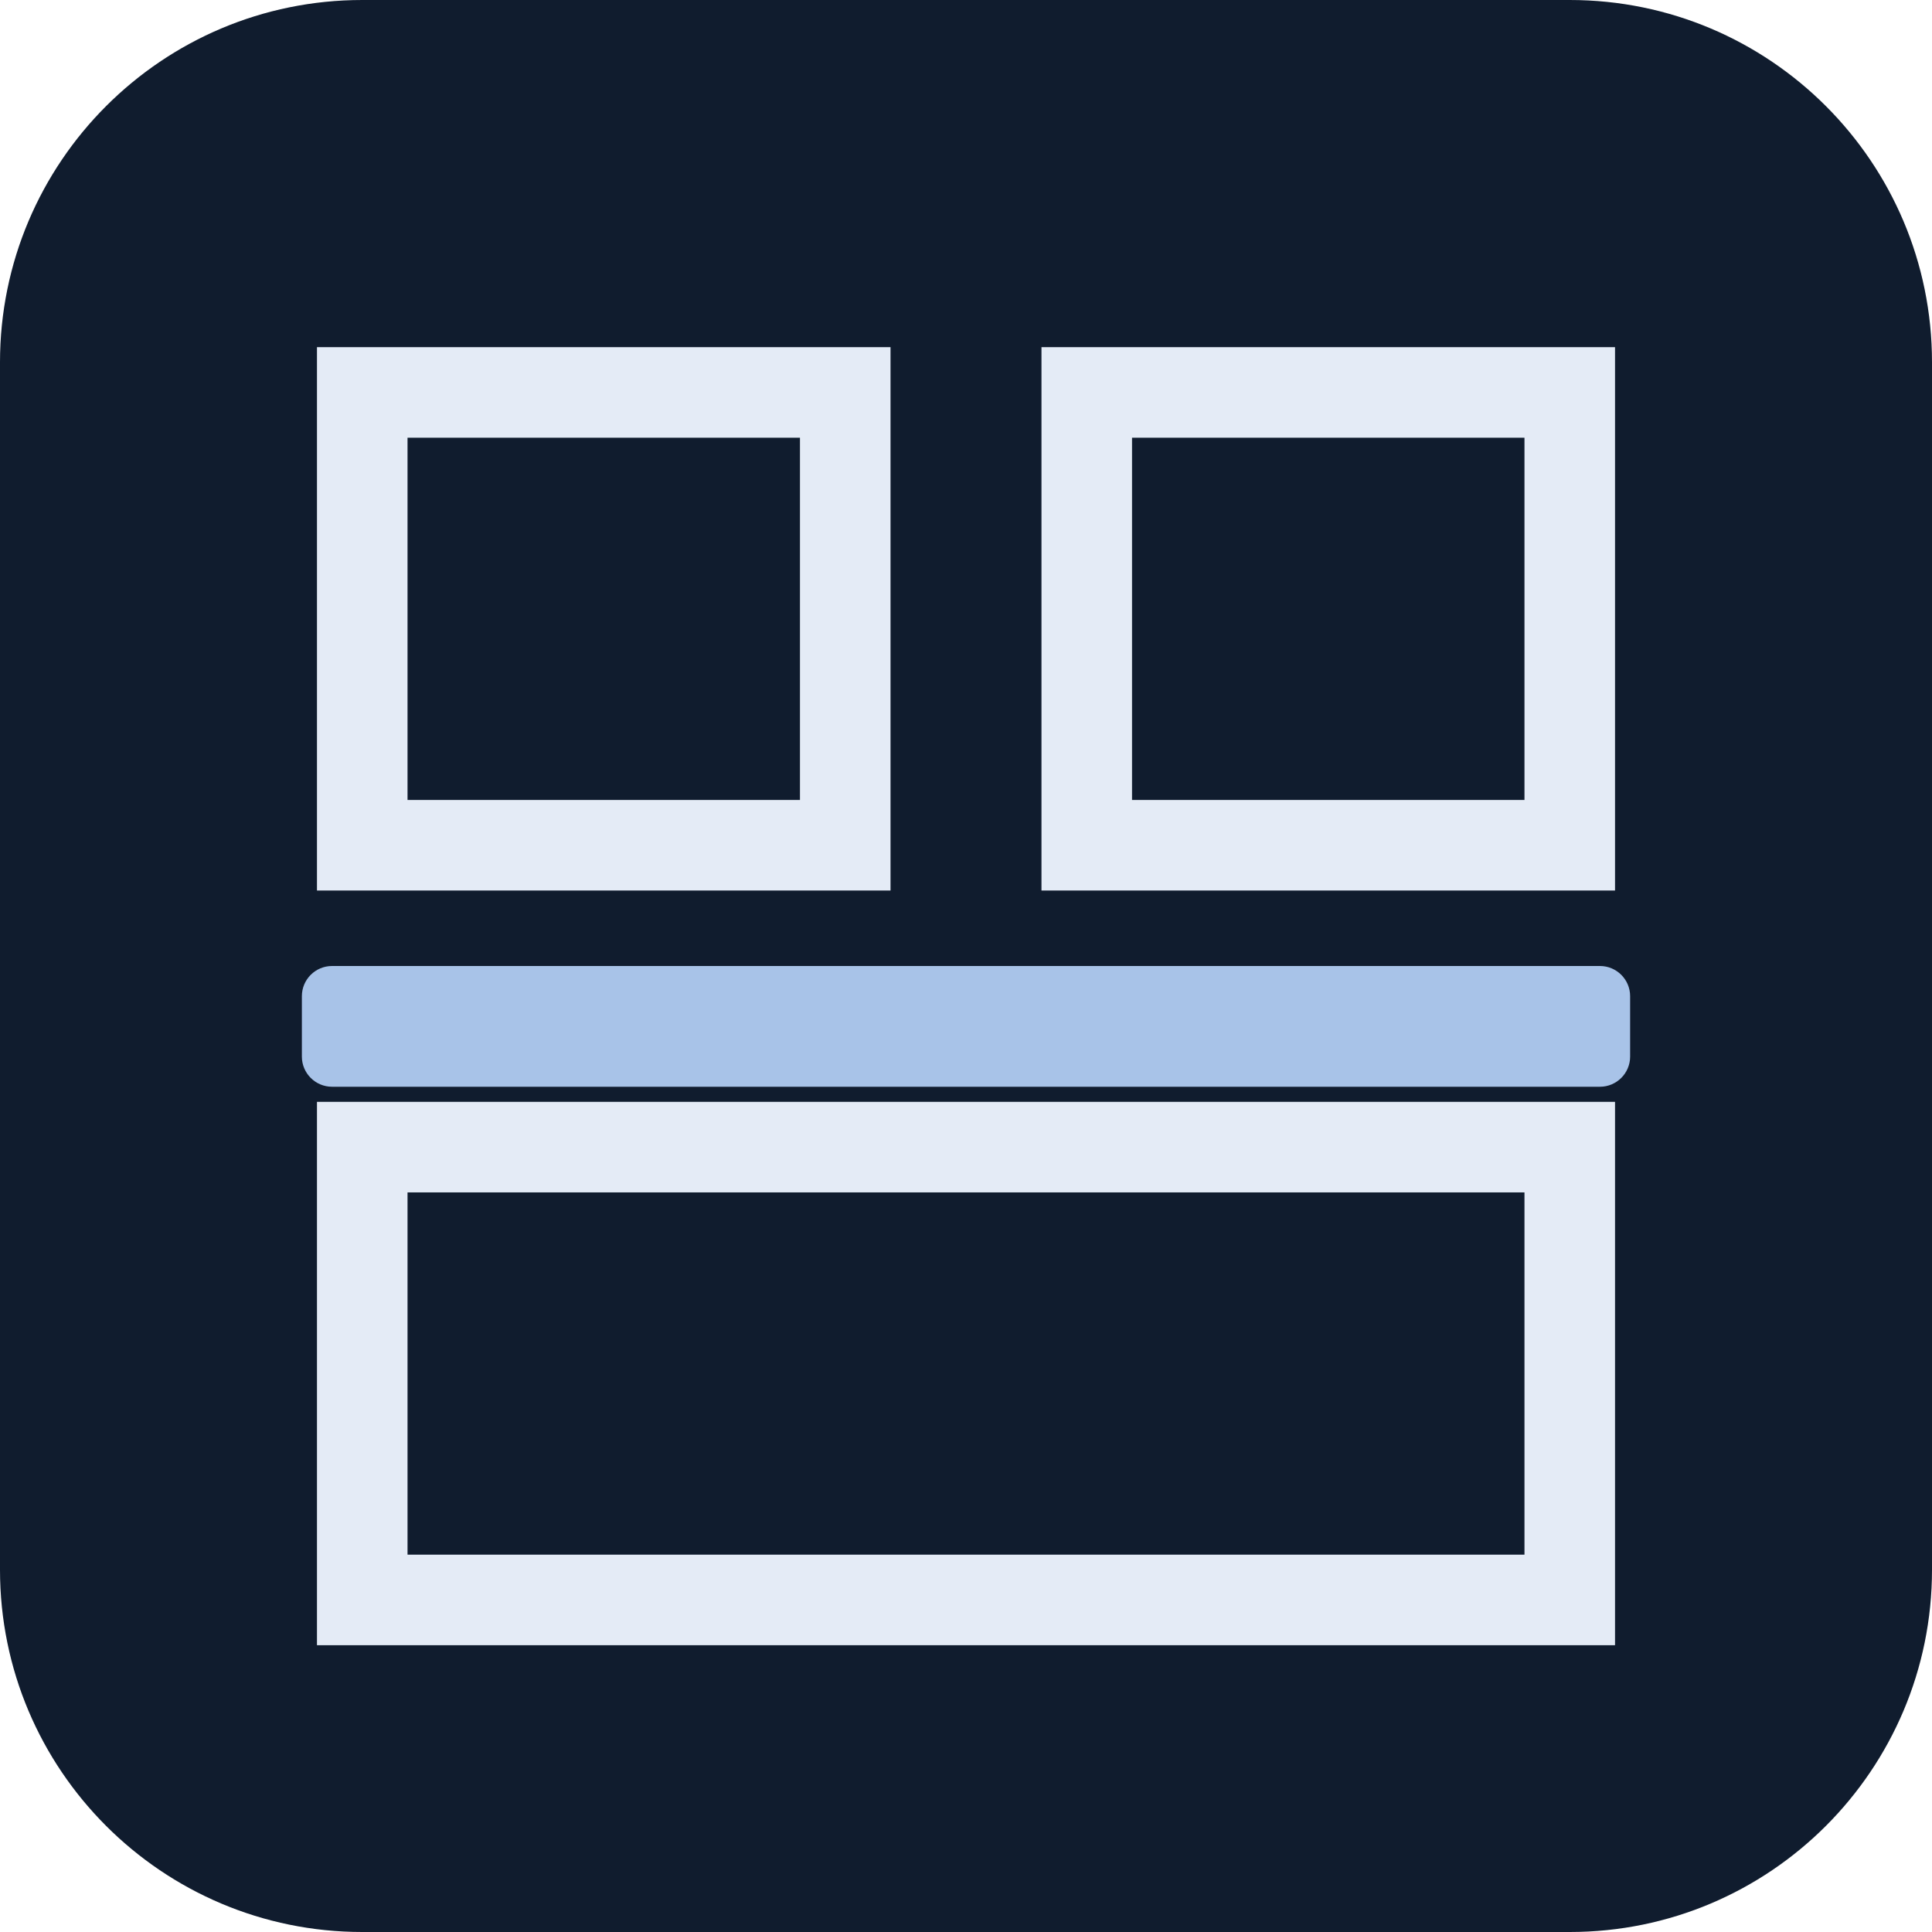
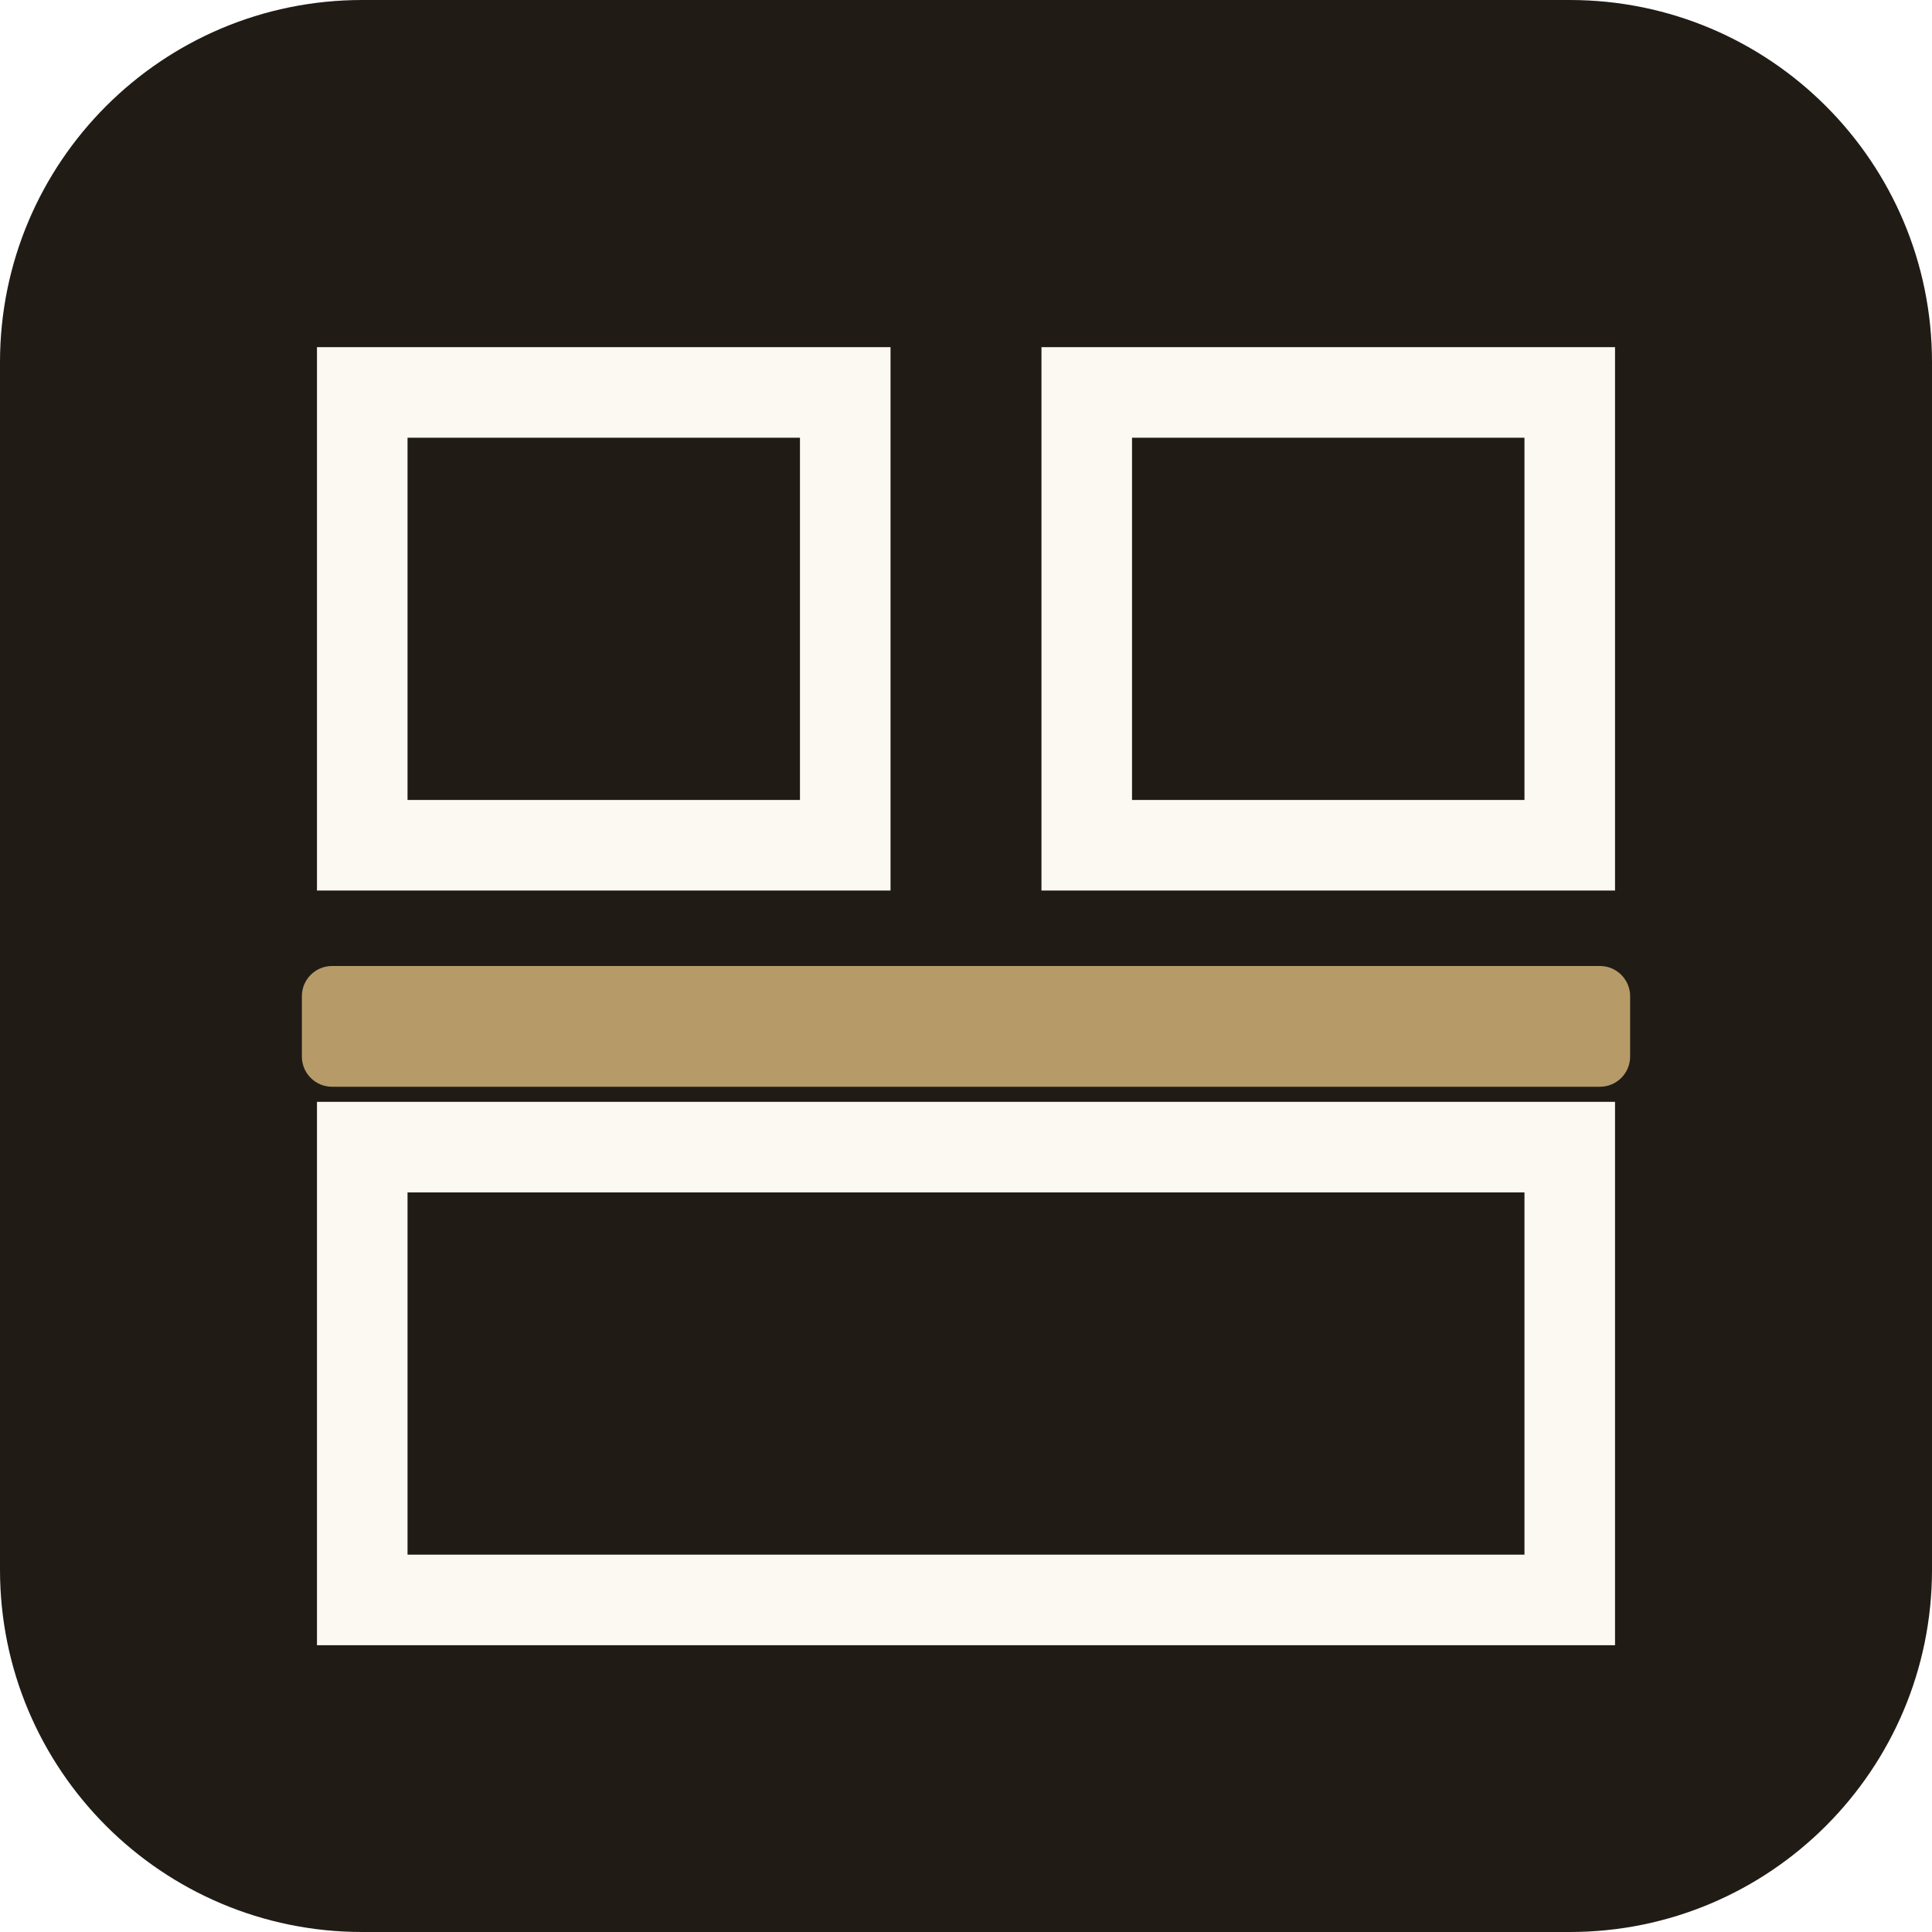
<svg xmlns="http://www.w3.org/2000/svg" viewBox="0 0 64 64" width="64" height="64" role="img" aria-label="РЕцепт">
-   <rect width="64" height="64" rx="12" fill="#101C2E" />
-   <g stroke="#E4EBF6" stroke-width="3" fill="none" stroke-linecap="square">
+   <rect width="64" height="64" rx="12" fill="#211B16" />
+   <g stroke="#FCF9F3" stroke-width="3" fill="none" stroke-linecap="square">
    <rect x="12" y="13" width="16" height="15" />
    <rect x="36" y="13" width="16" height="15" />
    <rect x="12" y="38" width="40" height="15" />
  </g>
-   <rect x="10" y="32" width="44" height="4" rx="1" fill="#A8C3E8" />
+   <rect x="10" y="32" width="44" height="4" rx="1" fill="#B69B68" />
</svg>
